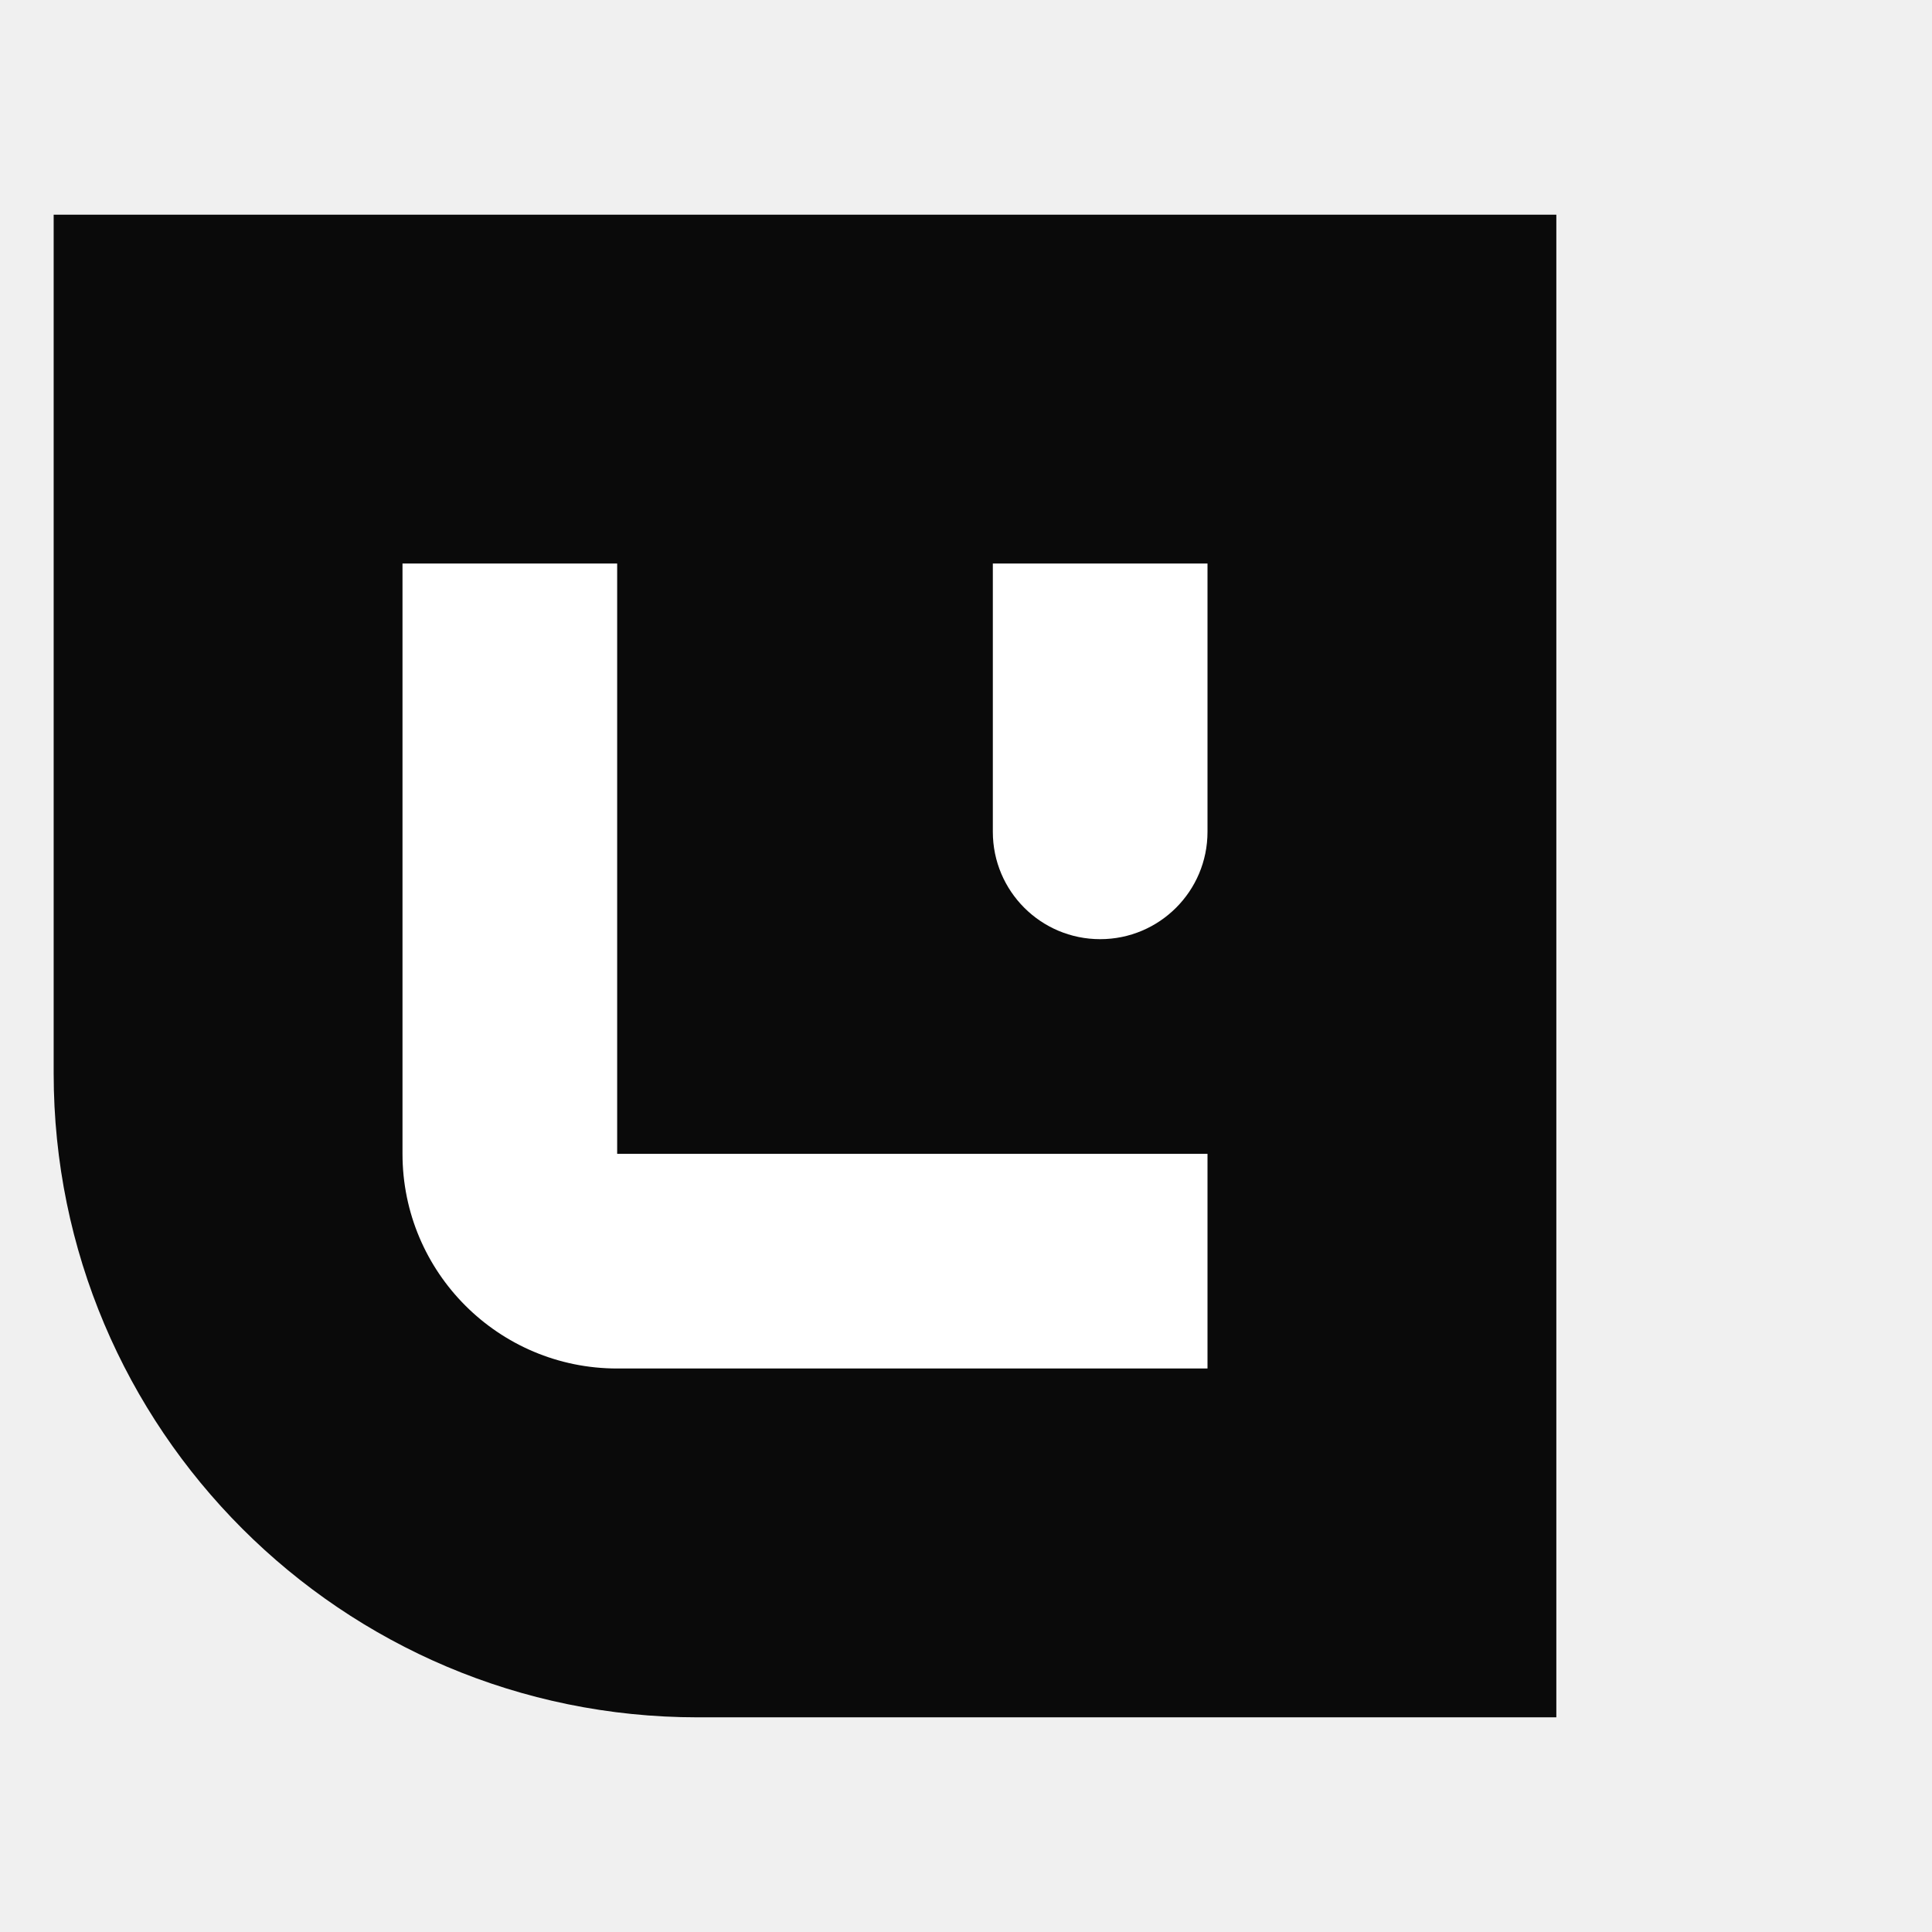
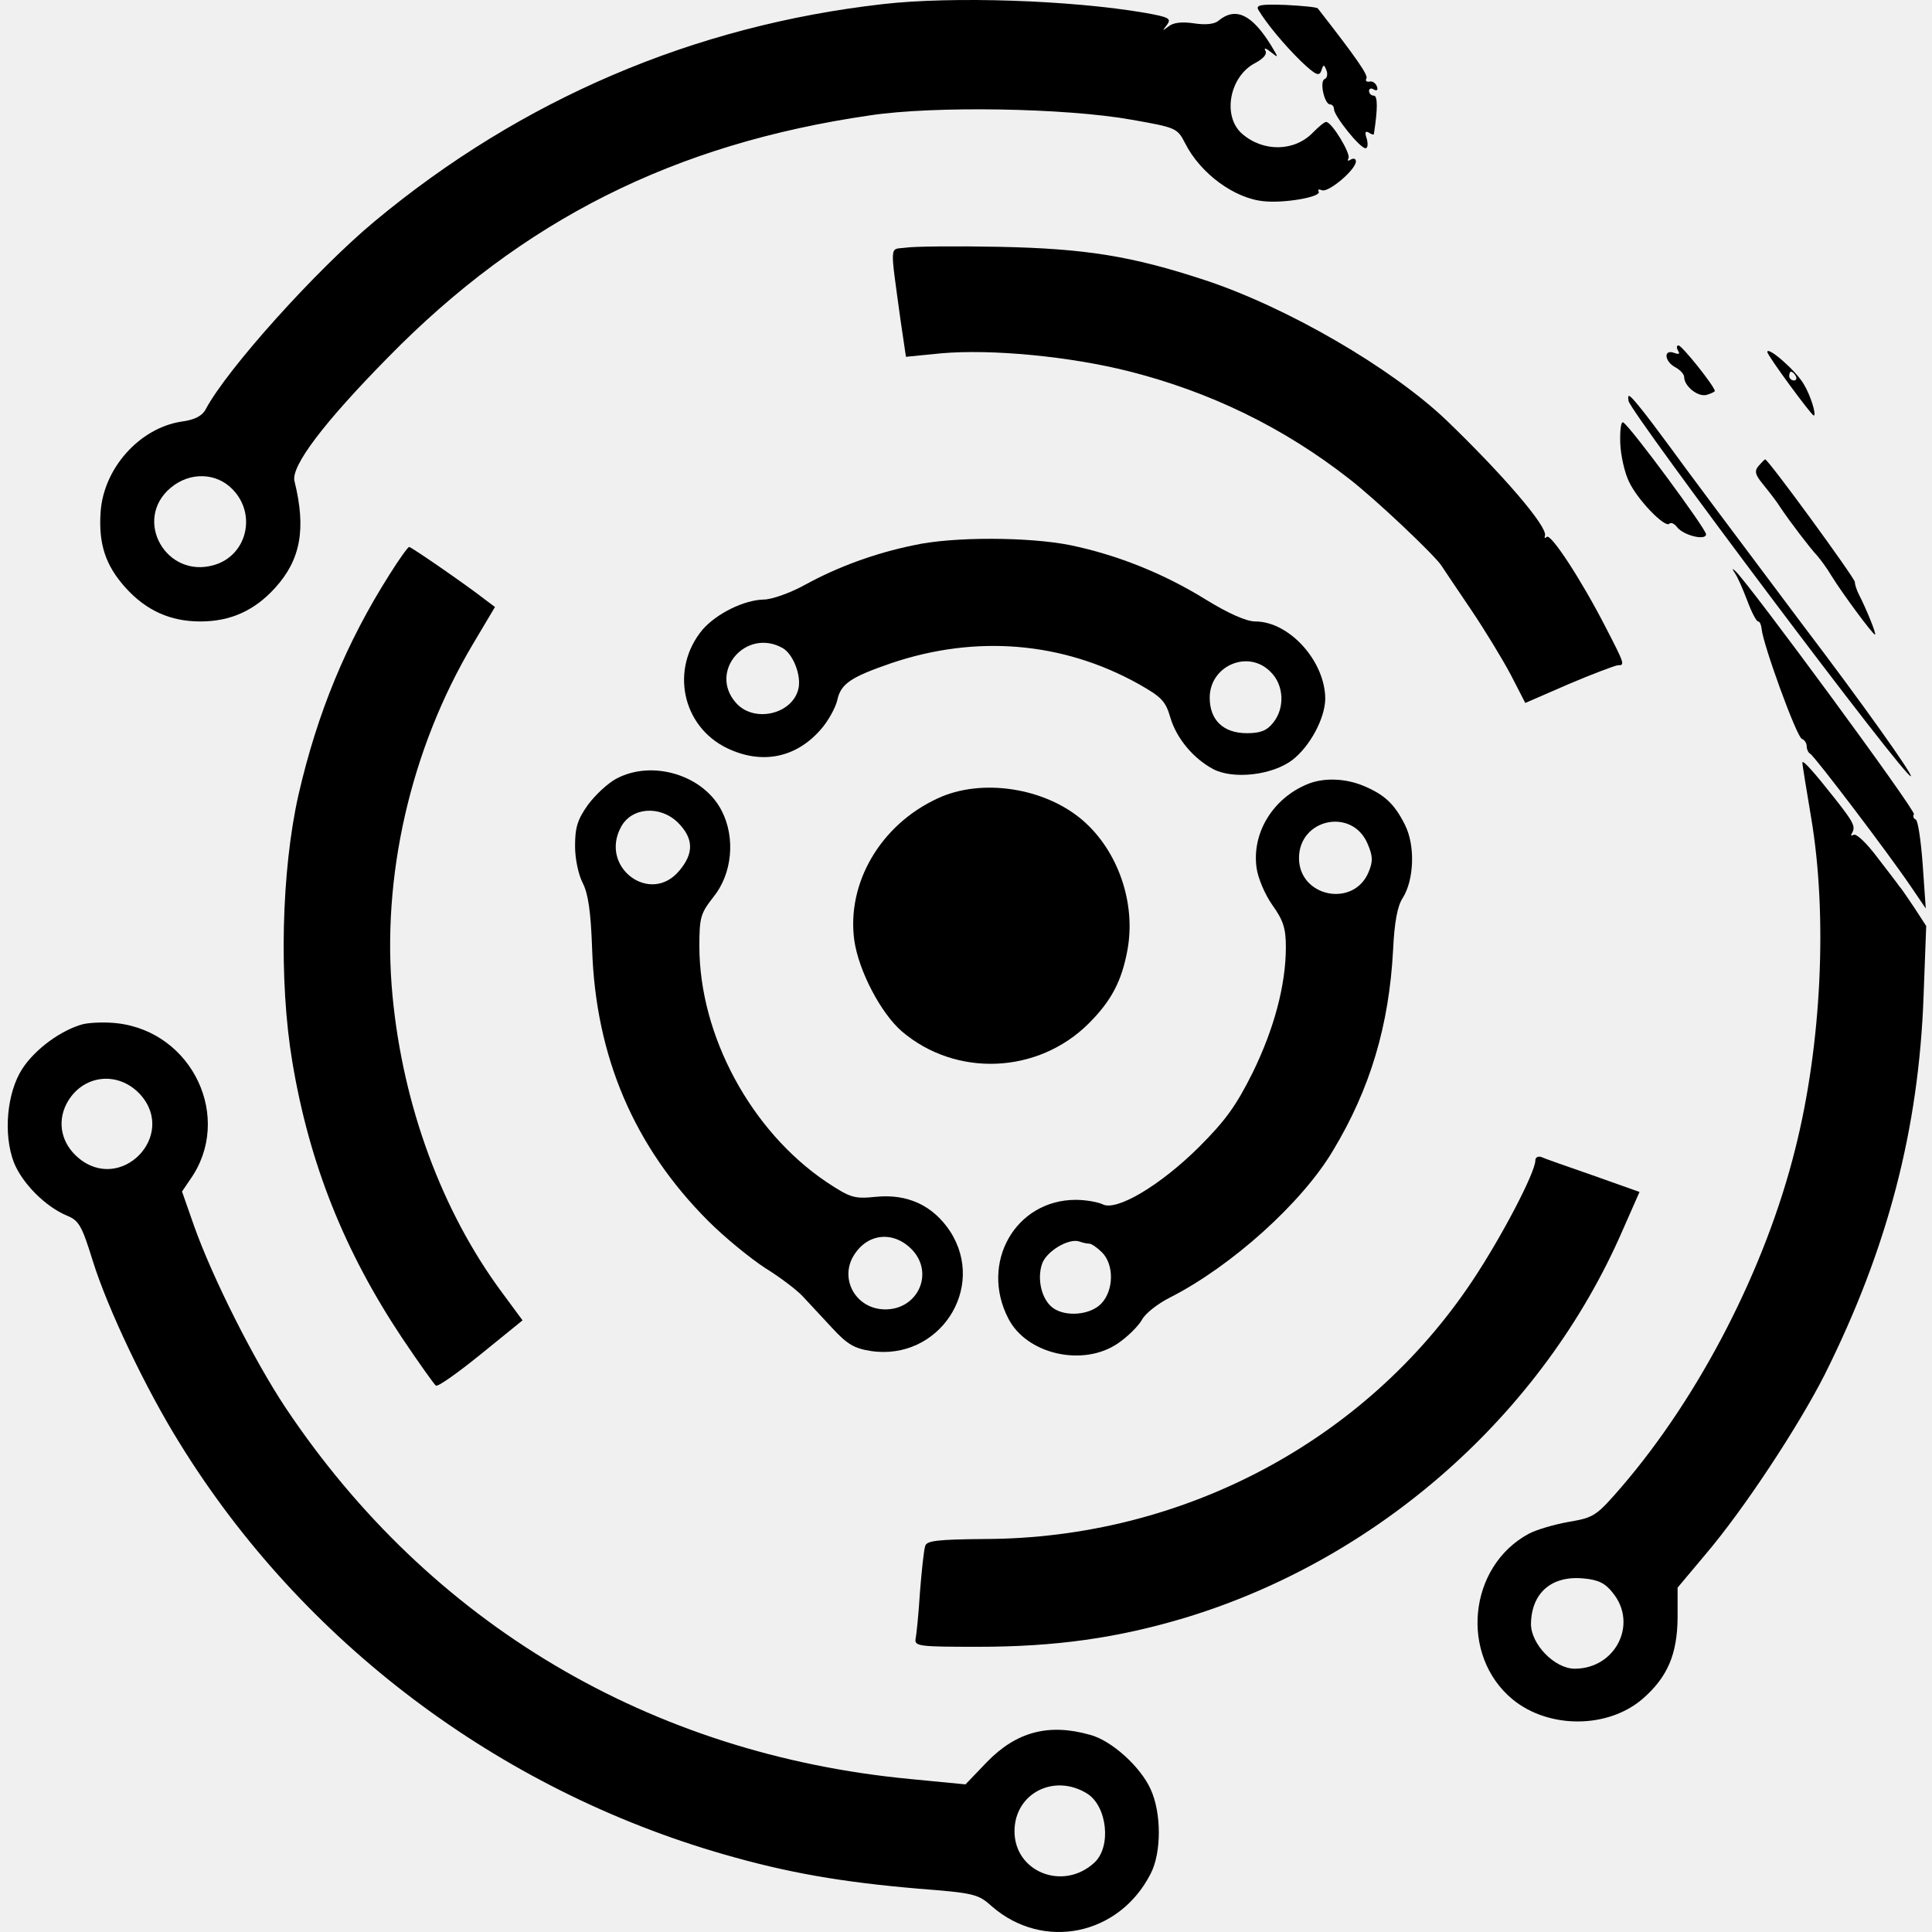
- <svg xmlns="http://www.w3.org/2000/svg" width="36" height="36" viewBox="0 0 36 36" fill="none">
-   <path d="M1 20C1 26.627 6.373 32 13 32H29V4H1V20Z" fill="#0A0A0A" />
-   <path fill-rule="evenodd" clip-rule="evenodd" d="M11.5 10.5V21.5L22.5 21.5V25.5H11.5C9.291 25.5 7.5 23.709 7.5 21.5V10.5H11.5ZM22.5 10.5H18.5V15.5C18.5 16.605 19.395 17.5 20.5 17.5C21.605 17.5 22.5 16.605 22.5 15.5V10.5Z" fill="white" />
+ <svg xmlns="http://www.w3.org/2000/svg" width="1000px" height="1000px" viewBox="0 0 1000 1000" version="1.1">
+   <g id="Artboard" stroke="none" stroke-width="1" fill="none" fill-rule="evenodd">
+     <g id="logo-dark" transform="translate(4, 0)" fill="#000000" fill-rule="nonzero">
+       <g id="Group" transform="translate(496.5, 500) scale(-1, 1) rotate(-180) translate(-496.5, -500)">
+         <path d="M453.14,997.896 C355.046,986.783 266.013,948.68 190.12,885.63 C159.763,860.455 113.321,808.745 102.447,788.106 C100.635,784.704 96.783,782.663 89.76,781.755 C68.239,778.353 49.662,757.715 48.076,735.035 C46.943,718.478 50.568,707.365 60.989,695.798 C71.637,684.005 84.097,678.335 99.728,678.335 C115.36,678.335 127.82,684.005 138.468,695.798 C151.608,710.313 154.553,726.189 148.436,750.911 C146.397,758.622 163.841,781.529 196.917,815.095 C266.466,886.083 344.851,925.547 446.344,940.289 C479.42,945.278 547.61,944.144 581.819,938.021 C604.926,933.938 605.38,933.711 609.457,925.773 C617.386,910.124 635.057,897.197 650.236,895.836 C660.883,894.702 680.14,898.104 678.554,900.825 C677.874,901.959 678.554,902.186 680.366,901.506 C683.764,900.372 697.81,912.165 697.81,916.475 C697.81,917.835 696.678,918.289 695.092,917.382 C693.733,916.475 693.279,916.701 693.959,918.062 C695.318,920.33 685.35,936.887 682.405,936.887 C681.499,936.887 678.554,934.392 675.609,931.443 C666.094,921.464 649.783,921.237 638.908,930.763 C628.487,939.835 632.339,960.701 645.931,967.505 C650.009,969.773 652.048,972.041 650.915,973.855 C650.009,975.443 651.368,974.989 653.634,973.175 C657.938,969.773 657.938,969.773 653.86,976.577 C643.892,992.679 635.51,996.535 626.675,989.277 C624.636,987.463 619.878,987.009 613.988,987.917 C607.872,988.824 603.341,988.37 600.849,986.329 C597.45,983.834 597.45,983.834 599.942,987.009 C602.434,990.411 601.302,991.092 588.615,993.36 C550.329,999.937 489.161,1001.978 453.14,997.896 Z M116.493,746.601 C128.953,733.674 123.742,712.581 106.978,707.592 C82.058,700.107 64.614,730.952 84.323,747.509 C94.291,755.9 108.111,755.447 116.493,746.601 Z" id="Shape" />
+         <path d="M647.291,994.947 C651.595,987.69 661.11,976.35 669.492,968.185 C676.968,961.154 678.78,960.247 679.913,963.422 C681.046,966.824 681.272,966.824 682.632,963.422 C683.311,961.608 682.858,959.567 681.726,959.113 C678.78,958.206 681.499,945.959 684.444,945.959 C685.577,945.959 686.483,944.825 686.483,943.464 C686.483,940.062 699.849,923.279 702.794,923.279 C703.927,923.279 704.154,925.32 703.474,928.041 C702.341,931.443 702.568,932.351 704.38,931.443 C705.739,930.536 706.872,930.083 707.099,930.536 C709.138,943.464 709.138,950.495 707.099,950.495 C705.739,950.495 704.607,951.629 704.607,952.989 C704.607,954.123 705.739,954.577 707.099,953.67 C708.685,952.763 709.364,953.443 708.685,955.257 C708.005,957.072 706.193,958.206 704.833,957.752 C703.247,957.525 702.568,958.206 703.247,959.34 C704.38,960.927 698.263,969.773 678.101,995.628 C677.648,996.308 670.172,996.989 661.563,997.442 C648.65,997.896 645.931,997.442 647.291,994.947 Z" id="Path" />
+         <path d="M464.694,871.795 C456.312,870.661 456.539,875.197 462.202,833.693 L464.921,815.322 L483.271,817.136 C509.324,819.404 549.649,815.549 580.233,807.837 C622.37,797.178 660.204,778.807 694.186,752.271 C708.005,741.612 738.136,713.035 741.987,707.365 C743.346,705.324 750.143,695.118 757.392,684.458 C764.415,674.025 773.703,658.83 778.008,650.665 L785.484,636.15 L807.912,645.902 C820.145,651.119 831.699,655.428 833.285,655.655 C837.136,655.655 837.136,655.881 826.942,675.613 C814.482,699.881 798.623,724.148 796.584,722.107 C795.678,721.2 795.225,721.427 795.678,722.787 C797.038,727.323 774.383,753.859 744.705,782.436 C716.161,809.652 662.243,840.95 619.652,855.012 C581.819,867.486 557.805,871.341 513.175,872.249 C490.747,872.702 468.999,872.475 464.694,871.795 Z" id="Path" />
+         <path d="M864.548,818.497 C865.681,816.683 865.001,816.456 862.509,817.363 C856.846,819.404 857.525,812.827 863.189,809.879 C865.681,808.518 867.72,806.25 867.72,804.889 C867.72,800.126 874.743,794.456 879.274,795.59 C881.539,796.271 883.578,797.178 883.578,797.631 C883.578,799.899 866.587,821.219 864.775,821.219 C863.869,821.219 863.642,820.085 864.548,818.497 Z" id="Path" />
+         <path d="M910.764,817.817 C910.764,816.002 933.645,784.931 934.778,784.931 C936.363,784.931 933.192,795.363 929.567,801.26 C925.489,808.291 910.764,820.992 910.764,817.817 Z M925.489,805.343 C926.169,804.209 925.716,803.075 924.583,803.075 C923.224,803.075 922.091,804.209 922.091,805.343 C922.091,806.703 922.544,807.611 922.997,807.611 C923.677,807.611 924.81,806.703 925.489,805.343 Z" id="Shape" />
+         <path d="M838.949,792.415 C840.534,785.611 984.165,594.419 985.071,598.274 C985.524,599.862 960.151,635.696 928.434,677.427 C896.944,719.385 866.587,759.983 860.924,767.921 C855.26,775.632 847.784,785.611 844.386,789.693 C839.175,796.044 838.269,796.497 838.949,792.415 Z" id="Path" />
+         <path d="M834.644,770.642 C834.871,764.292 836.91,755.22 839.175,750.684 C843.48,741.385 857.752,726.643 860.017,728.911 C860.924,729.818 862.736,728.911 864.095,727.097 C867.493,722.787 879.047,720.066 879.047,723.468 C879.047,726.189 840.081,779.034 836.23,781.302 C835.097,782.209 834.418,777.673 834.644,770.642 Z" id="Path" />
+         <path d="M906.233,758.849 C903.967,756.127 904.42,754.313 908.725,749.096 C911.67,745.467 915.748,740.251 917.56,737.303 C922.544,729.818 932.965,716.21 936.59,712.355 C938.176,710.54 941.574,706.004 943.839,702.149 C949.73,692.623 965.361,671.531 966.494,671.531 C967.4,671.531 962.19,684.458 958.112,692.396 C956.979,694.664 956.073,697.386 956.073,698.747 C956.073,700.788 911.217,762.251 909.631,762.251 C909.404,762.251 907.819,760.663 906.233,758.849 Z" id="Path" />
+         <path d="M468.999,717.798 C449.063,713.715 429.806,706.685 412.815,697.386 C405.113,693.077 395.371,689.675 391.293,689.675 C381.099,689.448 366.826,682.417 359.577,674.025 C342.813,653.84 348.929,624.13 372.264,612.79 C390.161,604.171 407.831,607.573 420.744,622.315 C424.596,626.624 428.447,633.655 429.353,637.511 C431.166,646.129 436.376,649.531 457.445,656.789 C501.168,671.531 546.024,667.902 585.443,645.902 C596.997,639.325 599.263,637.284 601.755,628.666 C604.926,617.779 613.762,607.346 623.956,601.903 C634.377,596.46 654.54,598.728 664.961,606.666 C674.023,613.697 681.726,627.985 681.952,638.191 C681.952,657.696 663.375,678.335 645.705,678.335 C641.174,678.335 631.885,682.417 620.105,689.675 C598.13,703.283 574.116,712.808 550.102,717.798 C528.807,722.107 489.388,722.334 468.999,717.798 Z M400.808,664.727 C406.472,661.778 411.003,650.212 409.191,643.181 C405.792,630.026 385.856,625.717 376.794,636.377 C362.749,652.48 382.005,674.933 400.808,664.727 Z M653.634,652.253 C660.657,645.449 661.11,633.428 654.993,625.944 C651.821,621.862 648.423,620.501 641.4,620.501 C629.167,620.501 622.144,627.305 622.144,638.872 C622.144,655.428 642.08,664.046 653.634,652.253 Z" id="Shape" />
+         <path d="M197.596,702.602 C175.168,667.221 160.216,630.934 150.475,588.522 C141.64,549.286 140.28,492.359 147.303,450.401 C156.138,397.556 174.262,352.423 203.94,307.744 C212.775,294.589 220.704,283.476 221.61,282.796 C222.743,282.115 233.164,289.6 244.945,299.125 L266.466,316.589 L255.592,331.331 C224.782,373.062 204.619,427.494 199.182,484.421 C193.292,545.884 208.471,612.336 240.867,666.768 L252.194,685.819 L246.757,689.901 C237.469,697.159 208.924,716.891 207.791,716.891 C207.111,716.891 202.58,710.54 197.596,702.602 Z" id="Path" />
+         <path d="M893.999,703.283 C895.359,701.468 898.077,695.118 900.343,689.221 C902.608,683.097 905.1,678.335 906.006,678.335 C906.912,678.335 907.592,676.52 907.819,674.479 C908.498,666.541 925.942,618.46 928.661,617.552 C930.02,617.099 931.153,615.284 931.153,613.697 C931.153,612.109 932.059,610.295 932.965,609.841 C935.004,608.934 973.744,557.904 985.071,541.121 L992.773,529.781 L991.188,552.461 C990.281,564.935 988.696,575.594 987.563,575.821 C986.43,576.275 985.977,577.636 986.657,578.543 C987.789,580.357 901.022,698.293 894.226,704.417 C892.414,706.004 892.414,705.777 893.999,703.283 Z" id="Path" />
+         <path d="M928.887,605.305 C928.887,604.398 930.926,591.697 933.418,576.955 C942.027,526.152 938.855,459.473 925.263,405.494 C909.858,343.578 875.876,277.579 835.324,230.405 C822.184,215.209 821.051,214.529 807.912,212.261 C800.209,210.9 791.147,208.178 787.296,206.137 C755.806,189.127 751.502,143.087 778.914,120.407 C797.717,104.984 828.527,105.211 846.425,120.86 C859.111,131.974 864.095,143.767 864.322,162.365 L864.322,178.241 L878.594,195.251 C898.53,218.611 926.849,261.703 940.441,288.466 C973.064,353.784 989.149,415.474 991.641,484.421 L993,520.709 L987.11,529.781 C983.712,534.77 980.313,539.987 979.181,541.121 C978.274,542.482 973.064,549.286 967.627,556.316 C962.19,563.574 956.753,568.79 955.393,567.883 C954.034,567.203 953.808,567.656 954.714,569.017 C956.526,572.192 955.167,574.687 945.878,586.481 C934.778,600.542 929.114,606.893 928.887,605.305 Z M830.793,175.519 C843.933,159.416 832.152,136.283 811.083,136.283 C800.662,136.283 788.429,148.984 788.429,159.416 C788.655,175.519 799.076,184.591 815.614,183.004 C823.317,182.323 826.942,180.509 830.793,175.519 Z" id="Shape" />
+         <path d="M314.947,596.914 C310.643,594.646 304.073,588.522 300.222,583.306 C294.785,575.594 293.652,571.512 293.652,561.986 C293.652,555.182 295.464,547.018 297.73,542.708 C300.448,537.265 301.808,528.193 302.487,508.688 C304.3,453.122 324.236,406.402 362.522,368.072 C371.131,359.454 384.497,348.568 392.2,343.578 C399.902,338.815 408.511,332.238 411.456,329.063 C414.401,325.888 421.197,318.63 426.635,312.733 C434.564,304.115 438.188,302.074 446.797,300.713 C481.912,295.496 506.832,333.145 487.802,362.629 C478.967,376.01 465.827,382.134 449.516,380.546 C438.188,379.412 436.376,379.866 423.689,388.258 C384.724,414.566 357.991,464.009 357.991,510.276 C357.991,525.245 358.671,527.286 365.241,535.678 C374.982,547.698 376.794,566.296 369.545,580.357 C360.03,598.955 333.524,606.893 314.947,596.914 Z M346.89,574.234 C355.046,566.069 355.273,558.358 347.57,549.286 C332.618,531.368 306.112,551.1 317.439,571.966 C322.876,582.172 337.602,583.306 346.89,574.234 Z M468.546,352.65 C479.42,340.403 470.811,322.259 454.273,322.259 C438.642,322.259 429.806,338.815 438.642,351.289 C446.118,362.176 459.484,362.629 468.546,352.65 Z" id="Shape" />
+         <path d="M672.89,594.192 C654.993,586.934 643.892,569.017 646.384,550.873 C647.064,545.657 650.689,537.038 654.54,531.595 C660.204,523.657 661.563,519.575 661.563,509.822 C661.563,490.091 655.446,467.411 644.345,444.731 C635.737,427.494 630.3,420.01 616.48,406.175 C596.318,386.216 573.663,372.835 566.64,376.691 C564.148,377.825 558.031,378.959 552.821,378.959 C521.557,378.959 502.981,346.3 517.933,317.496 C527.448,298.898 556.899,292.321 574.796,304.795 C579.78,308.197 585.217,313.64 587.029,316.816 C588.615,319.991 595.185,325.207 601.528,328.382 C633.245,344.485 669.945,377.371 686.03,404.587 C705.286,436.566 715.028,469.452 717.067,508.462 C717.746,522.75 719.332,531.142 722.051,535.224 C727.941,544.523 728.621,562.44 723.184,573.1 C717.746,583.986 712.536,588.749 701.662,593.285 C692.373,597.14 681.272,597.594 672.89,594.192 Z M703.927,563.12 C706.646,556.77 706.646,554.048 704.38,548.605 C696.678,530.008 668.359,535.678 668.359,555.863 C668.359,576.275 695.998,582.172 703.927,563.12 Z M559.844,356.279 C560.976,356.279 563.922,354.238 566.414,351.743 C572.757,345.392 572.53,332.011 565.96,325.207 C560.297,319.31 547.384,318.176 540.814,323.166 C535.15,327.475 532.658,337.908 535.377,345.846 C537.642,352.423 549.196,359.227 554.633,357.413 C556.446,356.732 558.711,356.279 559.844,356.279 Z" id="Shape" />
+         <path d="M481.232,586.708 C451.781,573.1 434.111,542.935 438.188,513.224 C440.454,497.575 451.781,475.802 462.655,466.277 C490.747,442.236 533.338,444.05 559.617,470.359 C571.171,481.926 576.608,492.132 579.553,508.235 C584.084,532.729 574.569,559.718 556.446,575.368 C536.736,592.378 503.887,597.367 481.232,586.708 Z" id="Path" />
+         <path d="M39.014,469.906 C27.913,466.957 14.321,457.205 7.524,446.772 C-0.405,434.525 -2.444,412.979 3.22,398.237 C7.524,387.577 19.305,375.557 30.632,370.794 C36.749,368.299 38.334,365.804 43.998,347.434 C51.701,322.712 71.41,281.208 89.081,252.858 C152.514,150.118 254.006,73.686 370.904,40.12 C403.98,30.594 431.619,25.831 471.264,22.429 C500.262,20.161 502.301,19.708 509.55,13.13 C536.056,-9.776 575.249,-1.838 591.56,30.14 C597.224,41.027 597.224,61.666 591.56,73.913 C586.35,85.48 571.398,99.088 560.297,102.036 C538.775,108.16 522.011,103.624 506.832,87.974 L495.731,76.408 L467.639,79.129 C332.618,91.83 218.439,159.643 143.905,271.229 C127.594,295.723 105.845,338.815 96.33,365.804 L90.214,383.268 L94.518,389.618 C116.719,421.144 95.877,465.823 56.685,470.359 C51.021,471.04 43.092,470.813 39.014,469.906 Z M68.692,433.391 C87.722,412.072 58.497,382.134 36.522,400.732 C27.913,407.989 25.421,418.876 30.405,428.628 C38.334,443.824 57.138,446.092 68.692,433.391 Z M558.711,71.645 C569.132,65.068 571.398,43.975 562.336,35.81 C546.251,21.068 521.104,31.048 521.104,52.14 C521.104,71.645 541.493,82.304 558.711,71.645 Z" id="Shape" />
+         <path d="M790.694,399.371 C790.694,393.247 773.477,360.134 758.072,337.001 C702.794,253.992 607.872,203.642 505.699,203.416 C481.006,203.189 475.569,202.508 474.889,199.787 C474.209,197.972 473.077,187.313 472.17,175.973 C471.491,164.86 470.358,153.746 469.905,151.705 C469.225,147.85 472.17,147.623 502.301,147.623 C542.4,147.623 574.343,152.159 609.231,162.592 C709.591,192.983 794.772,268.28 836.004,363.536 L844.612,383.041 L820.372,391.66 C807.232,396.196 794.999,400.505 793.639,401.185 C792.054,401.639 790.694,400.958 790.694,399.371 Z" id="Path" />
+       </g>
+     </g>
+   </g>
</svg>
